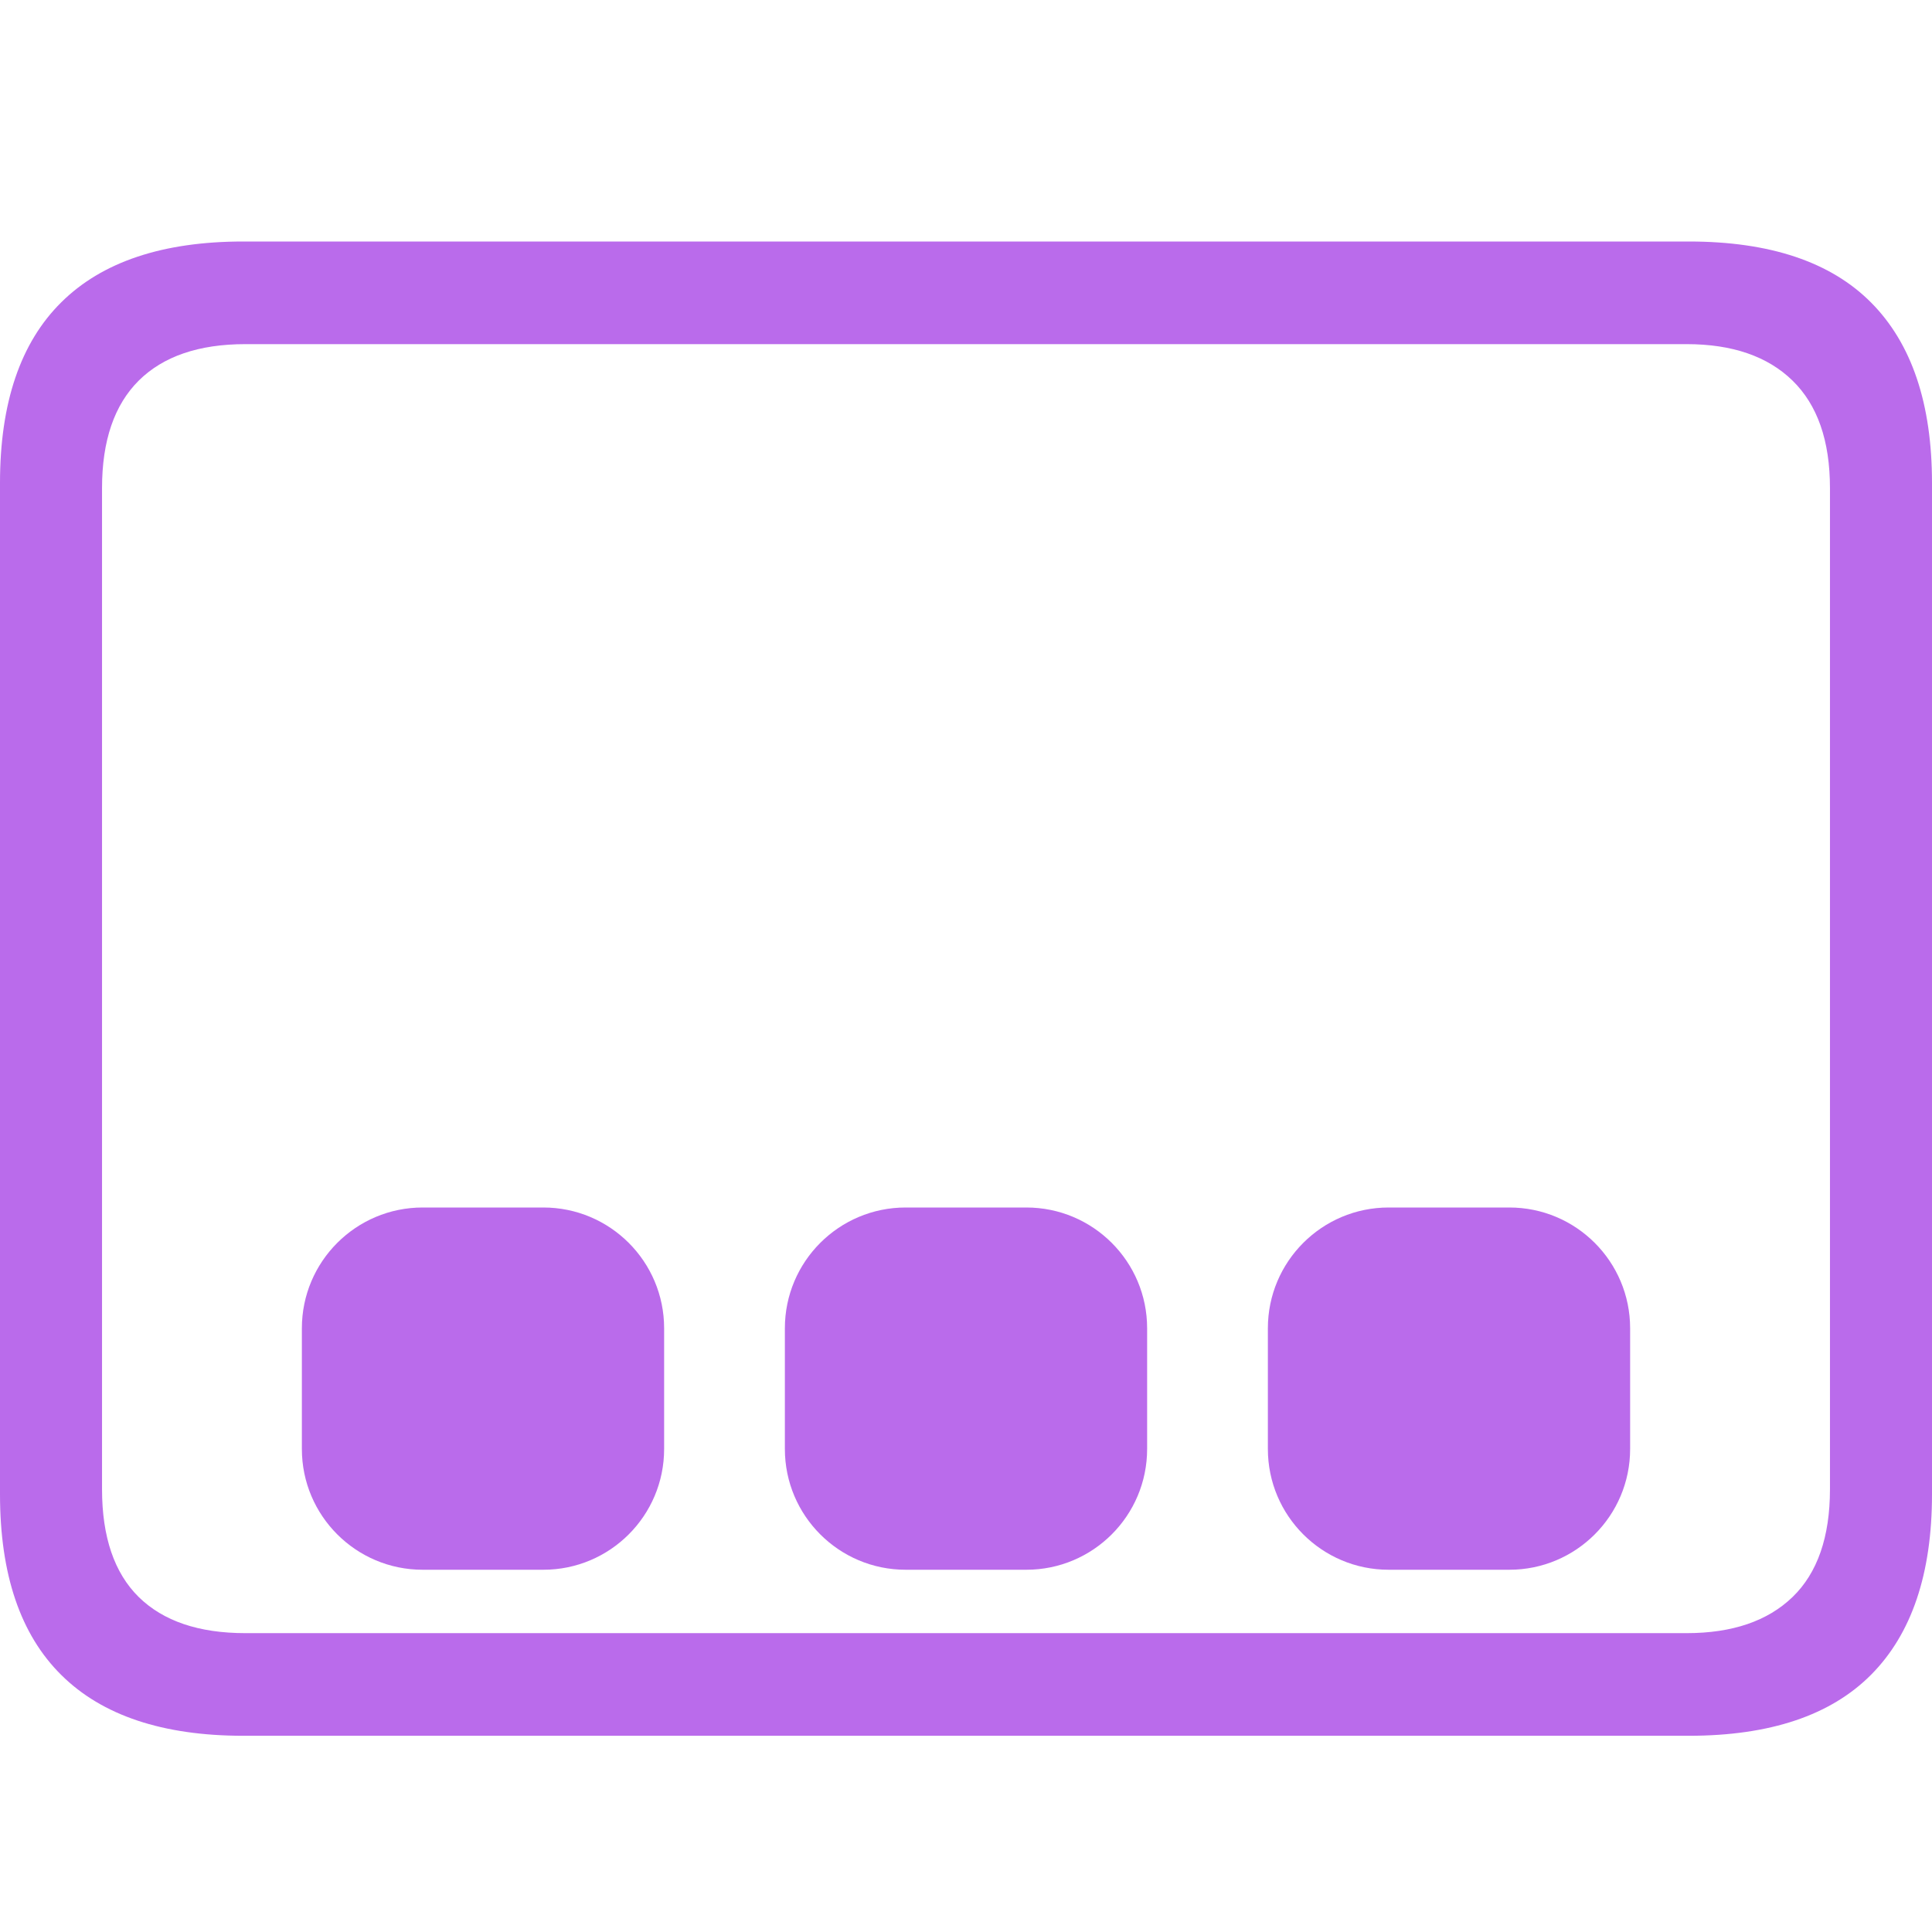
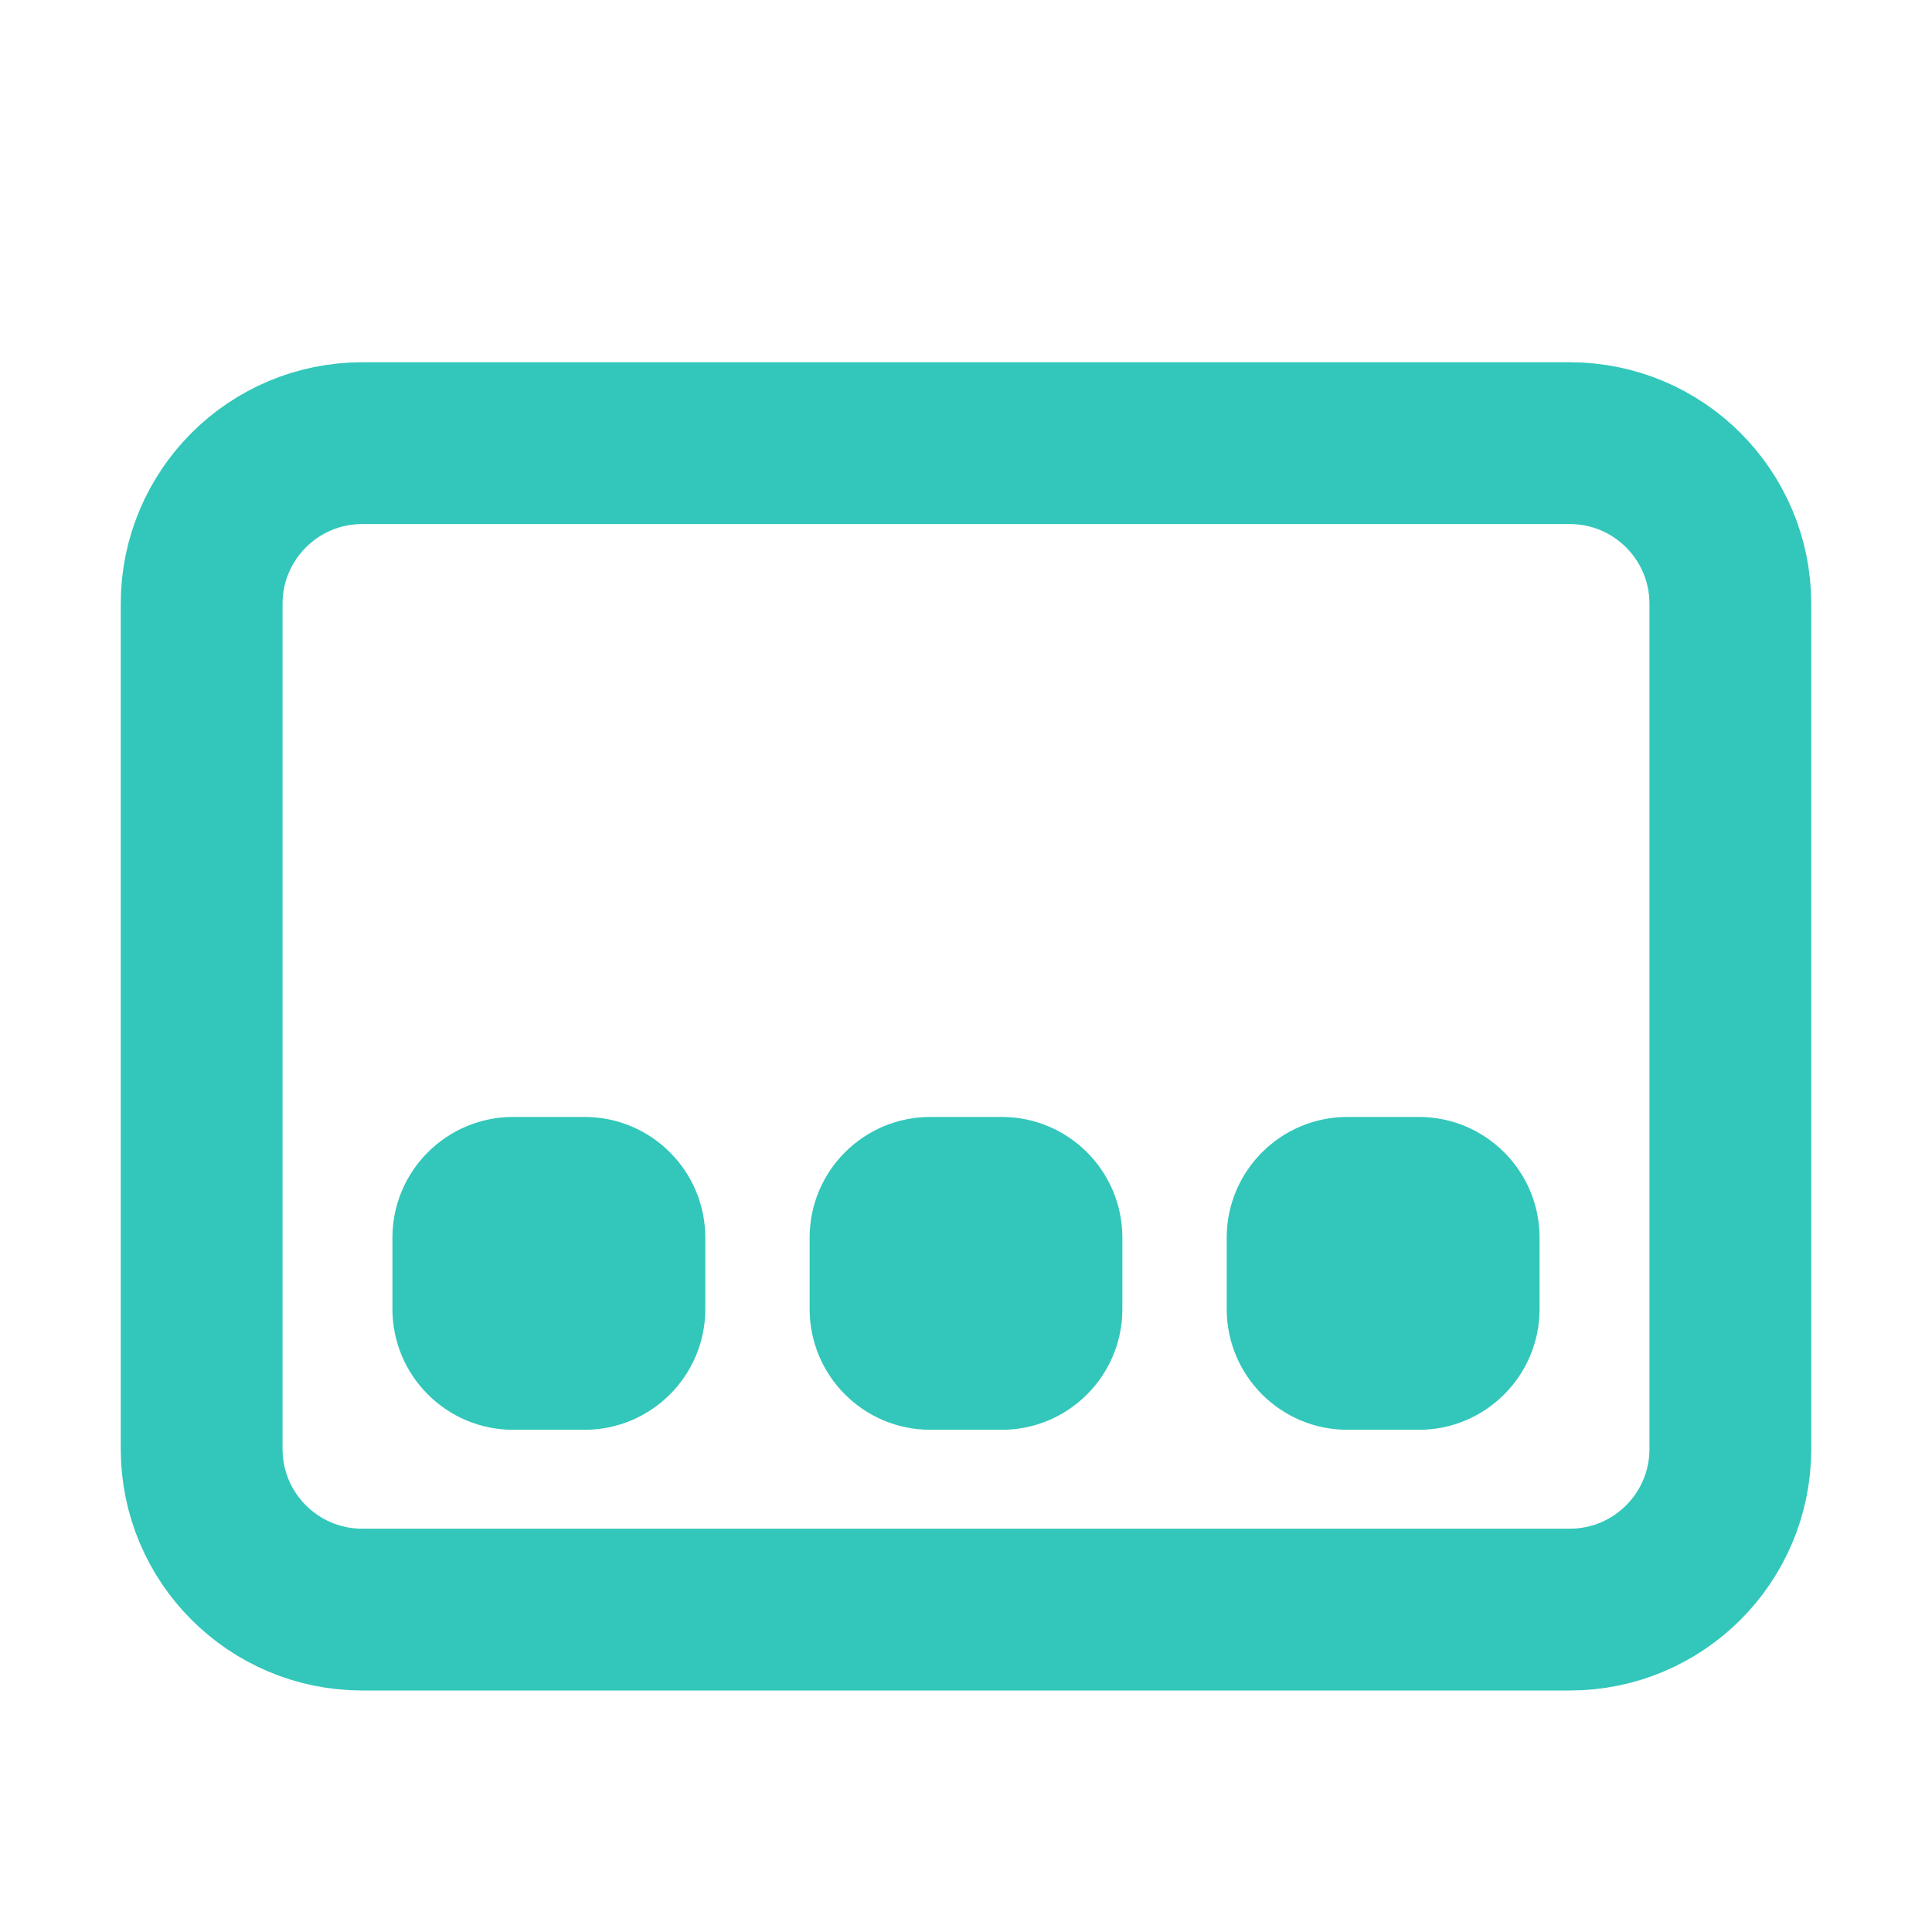
<svg xmlns="http://www.w3.org/2000/svg" width="16" height="16" viewBox="0 0 16 16" fill="none">
-   <path d="M2.015 14.375H13.985C14.658 14.375 15.162 14.206 15.497 13.868C15.832 13.53 16 13.032 16 12.375V4C16 3.343 15.832 2.845 15.497 2.507C15.162 2.169 14.658 2 13.985 2H2.015C1.349 2 0.846 2.168 0.508 2.503C0.169 2.838 0 3.337 0 4V12.375C0 13.038 0.169 13.537 0.508 13.872C0.846 14.207 1.349 14.375 2.015 14.375ZM2.032 13.525C1.646 13.525 1.352 13.425 1.149 13.226C0.947 13.027 0.845 12.729 0.845 12.333V4.042C0.845 3.649 0.947 3.353 1.149 3.152C1.352 2.951 1.646 2.85 2.032 2.85H13.968C14.346 2.85 14.639 2.951 14.845 3.152C15.051 3.353 15.155 3.649 15.155 4.042V12.333C15.155 12.729 15.051 13.027 14.845 13.226C14.639 13.425 14.346 13.525 13.968 13.525H2.032Z" fill="#BA6BEB" />
-   <path d="M6.5 11C6.5 10.448 6.948 10 7.5 10H8.5C9.052 10 9.5 10.448 9.5 11V12C9.5 12.552 9.052 13 8.5 13H7.5C6.948 13 6.5 12.552 6.5 12V11Z" fill="#BA6BEB" />
-   <path d="M10.5 11C10.5 10.448 10.948 10 11.5 10H12.5C13.052 10 13.5 10.448 13.5 11V12C13.5 12.552 13.052 13 12.5 13H11.5C10.948 13 10.5 12.552 10.5 12V11Z" fill="#BA6BEB" />
-   <path d="M2.5 11C2.5 10.448 2.948 10 3.5 10H4.5C5.052 10 5.5 10.448 5.5 11V12C5.5 12.552 5.052 13 4.5 13H3.5C2.948 13 2.5 12.552 2.5 12V11Z" fill="#BA6BEB" />
+   <rect x="1.67" y="3.67" width="12.66" height="9.66" rx="1.33" stroke="#32C7BA" stroke-width="1.34" />
+   <path d="M6.705 10.25C6.705 9.698 7.152 9.25 7.705 9.25H8.295C8.848 9.25 9.295 9.698 9.295 10.25V10.841C9.295 11.393 8.848 11.841 8.295 11.841H7.705C7.152 11.841 6.705 11.393 6.705 10.841V10.25Z" fill="#32C7BA" />
+   <path d="M10.159 10.25C10.159 9.698 10.607 9.25 11.159 9.25H11.75C12.302 9.25 12.75 9.698 12.75 10.25V10.841C12.75 11.393 12.302 11.841 11.75 11.841H11.159C10.607 11.841 10.159 11.393 10.159 10.841V10.25Z" fill="#32C7BA" />
+   <path d="M3.25 10.25C3.25 9.698 3.698 9.25 4.25 9.25H4.841C5.393 9.25 5.841 9.698 5.841 10.25V10.841C5.841 11.393 5.393 11.841 4.841 11.841H4.25C3.698 11.841 3.25 11.393 3.25 10.841V10.25Z" fill="#32C7BA" />
</svg>
